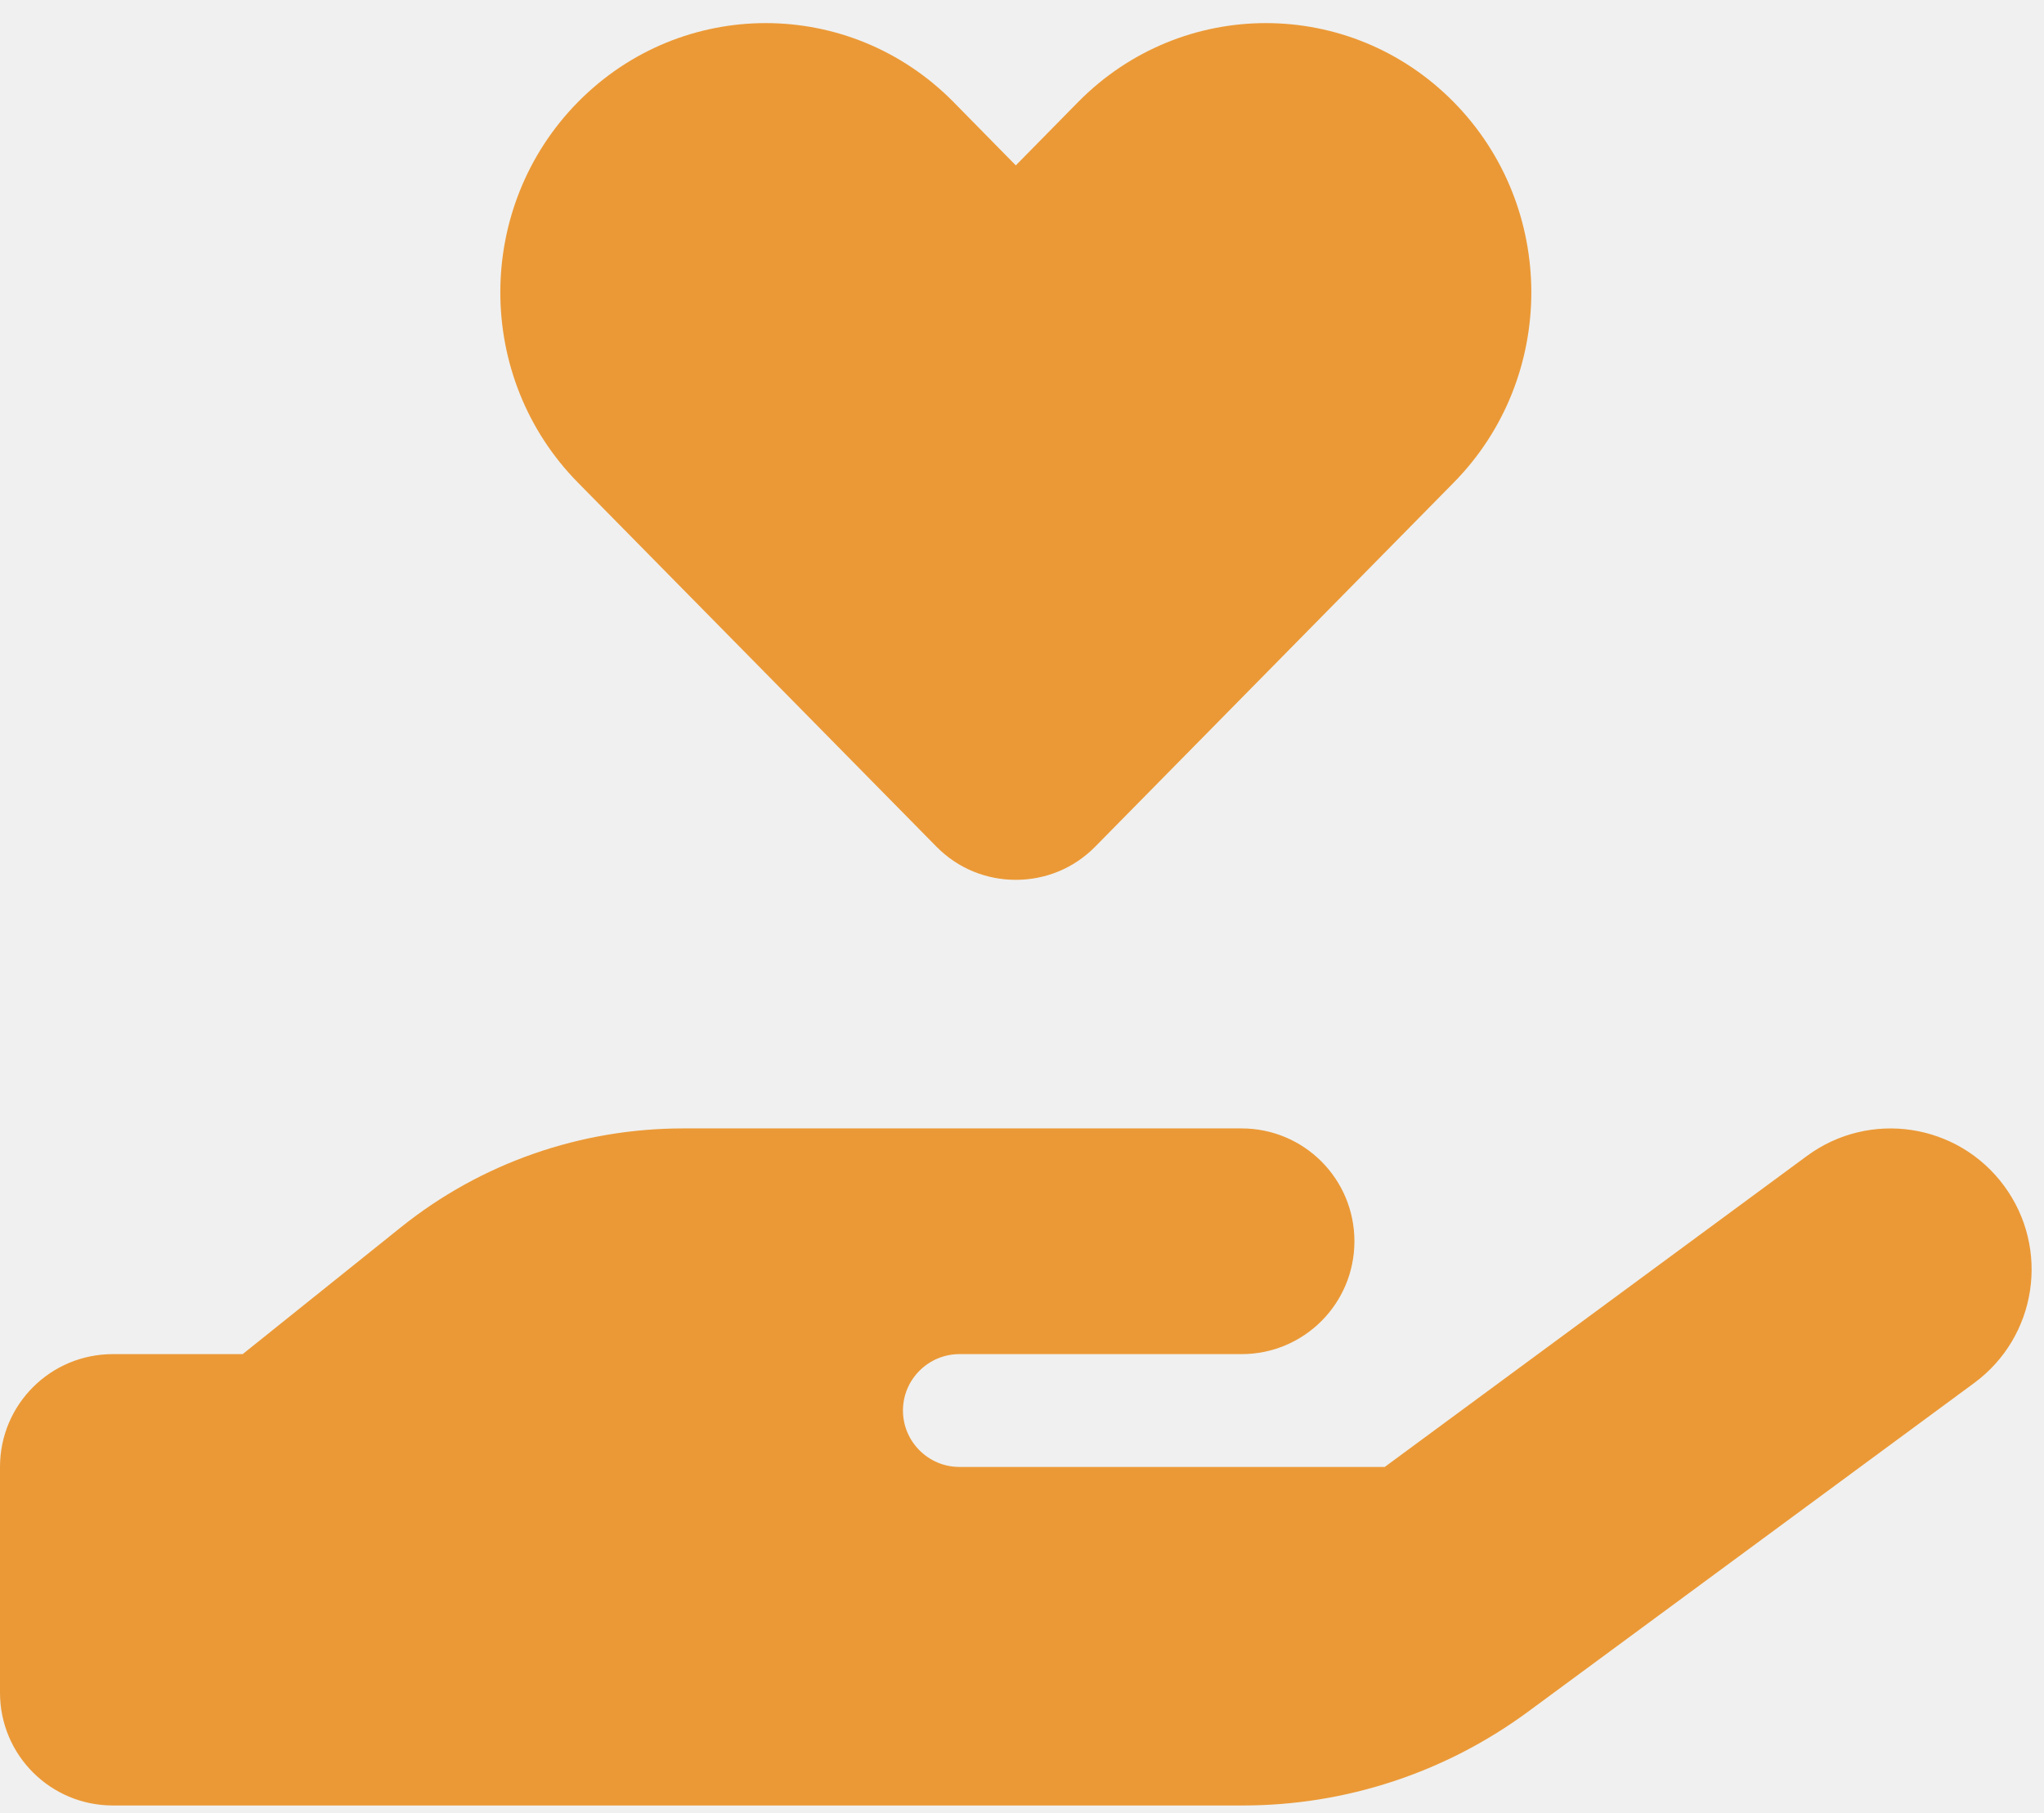
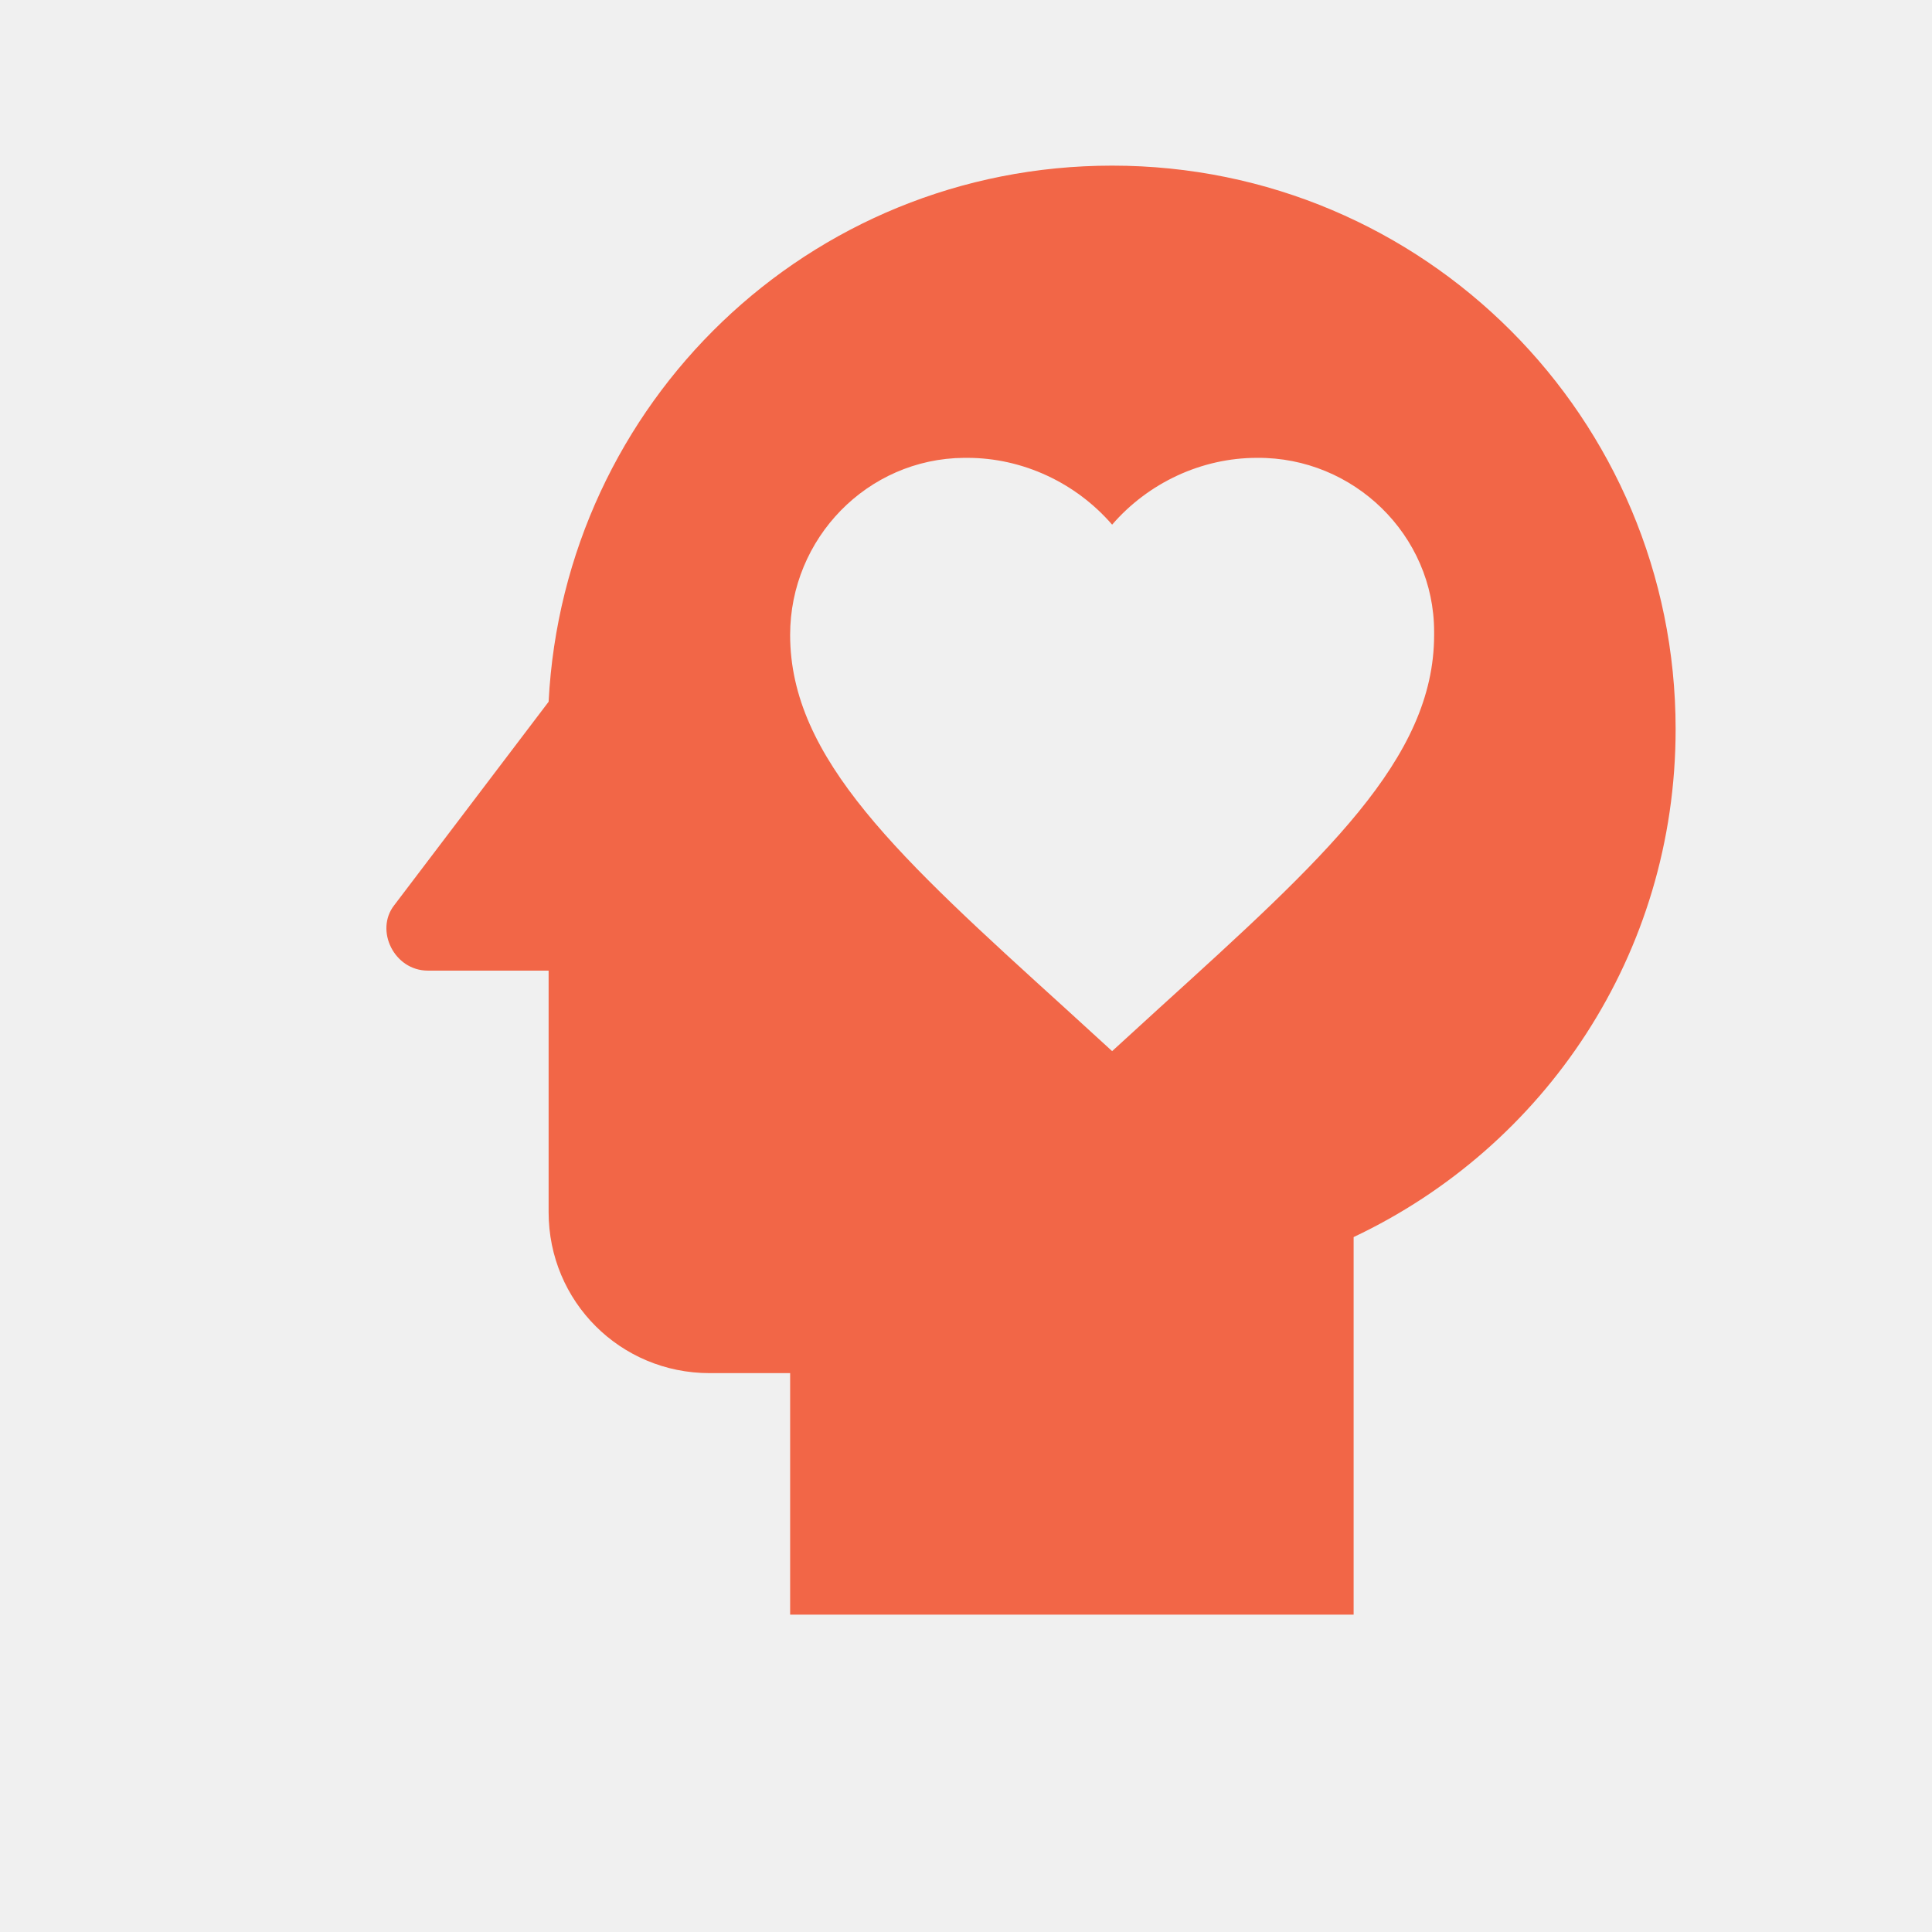
- <svg xmlns="http://www.w3.org/2000/svg" width="62" height="55" viewBox="0 0 62 55" fill="none">
-   <g clip-path="url(#clip0_173_3782)">
-     <path d="M17.535 14.647C14.39 11.459 14.39 6.281 17.535 3.092C20.681 -0.096 25.773 -0.096 28.919 3.092L30.812 5.018L32.706 3.092C35.852 -0.096 40.944 -0.096 44.09 3.092C47.235 6.281 47.235 11.459 44.09 14.647L33.22 25.688C32.556 26.362 31.69 26.694 30.812 26.694C29.935 26.694 29.069 26.362 28.405 25.688L17.535 14.647ZM60.791 35.98C62.192 37.885 61.785 40.559 59.881 41.961L46.336 51.943C43.833 53.783 40.816 54.778 37.703 54.778H3.424C1.53 54.778 0 53.248 0 51.355V44.507C0 42.614 1.53 41.084 3.424 41.084H7.361L12.165 37.232C14.593 35.285 17.61 34.236 20.724 34.236H37.66C39.553 34.236 41.083 35.766 41.083 37.66C41.083 39.554 39.553 41.084 37.66 41.084H29.101C28.159 41.084 27.389 41.854 27.389 42.795C27.389 43.737 28.159 44.507 29.101 44.507H42.003L54.81 35.071C56.714 33.669 59.389 34.076 60.791 35.98Z" fill="#EB9936" />
-   </g>
-   <defs>
-     <clipPath id="clip0_173_3782">
-       <rect width="61.625" height="54.778" fill="white" />
-     </clipPath>
-   </defs>
+ <svg xmlns="http://www.w3.org/2000/svg" width="107" height="107" viewBox="0 0 107 107" fill="none">
+   <path d="M61.593 9.173C44.785 9.173 31.232 22.325 30.384 38.865L21.825 50.145C20.755 51.527 21.825 53.756 23.697 53.756H30.384V67.131C30.384 72.08 34.352 76.048 39.301 76.048H43.76V89.423H74.968V68.513C85.534 63.52 92.801 52.864 92.801 40.381C92.801 23.172 78.891 9.173 61.593 9.173ZM79.426 35.165C79.426 42.031 73.363 47.514 64.179 55.852L61.593 58.215L59.007 55.852C49.823 47.514 43.76 42.031 43.76 35.165C43.76 29.815 48.039 25.401 53.389 25.357H53.568C56.644 25.357 59.587 26.739 61.593 29.057C63.599 26.739 66.542 25.357 69.618 25.357C74.968 25.312 79.426 29.637 79.426 34.987V35.165Z" fill="#F26647" />
</svg>
